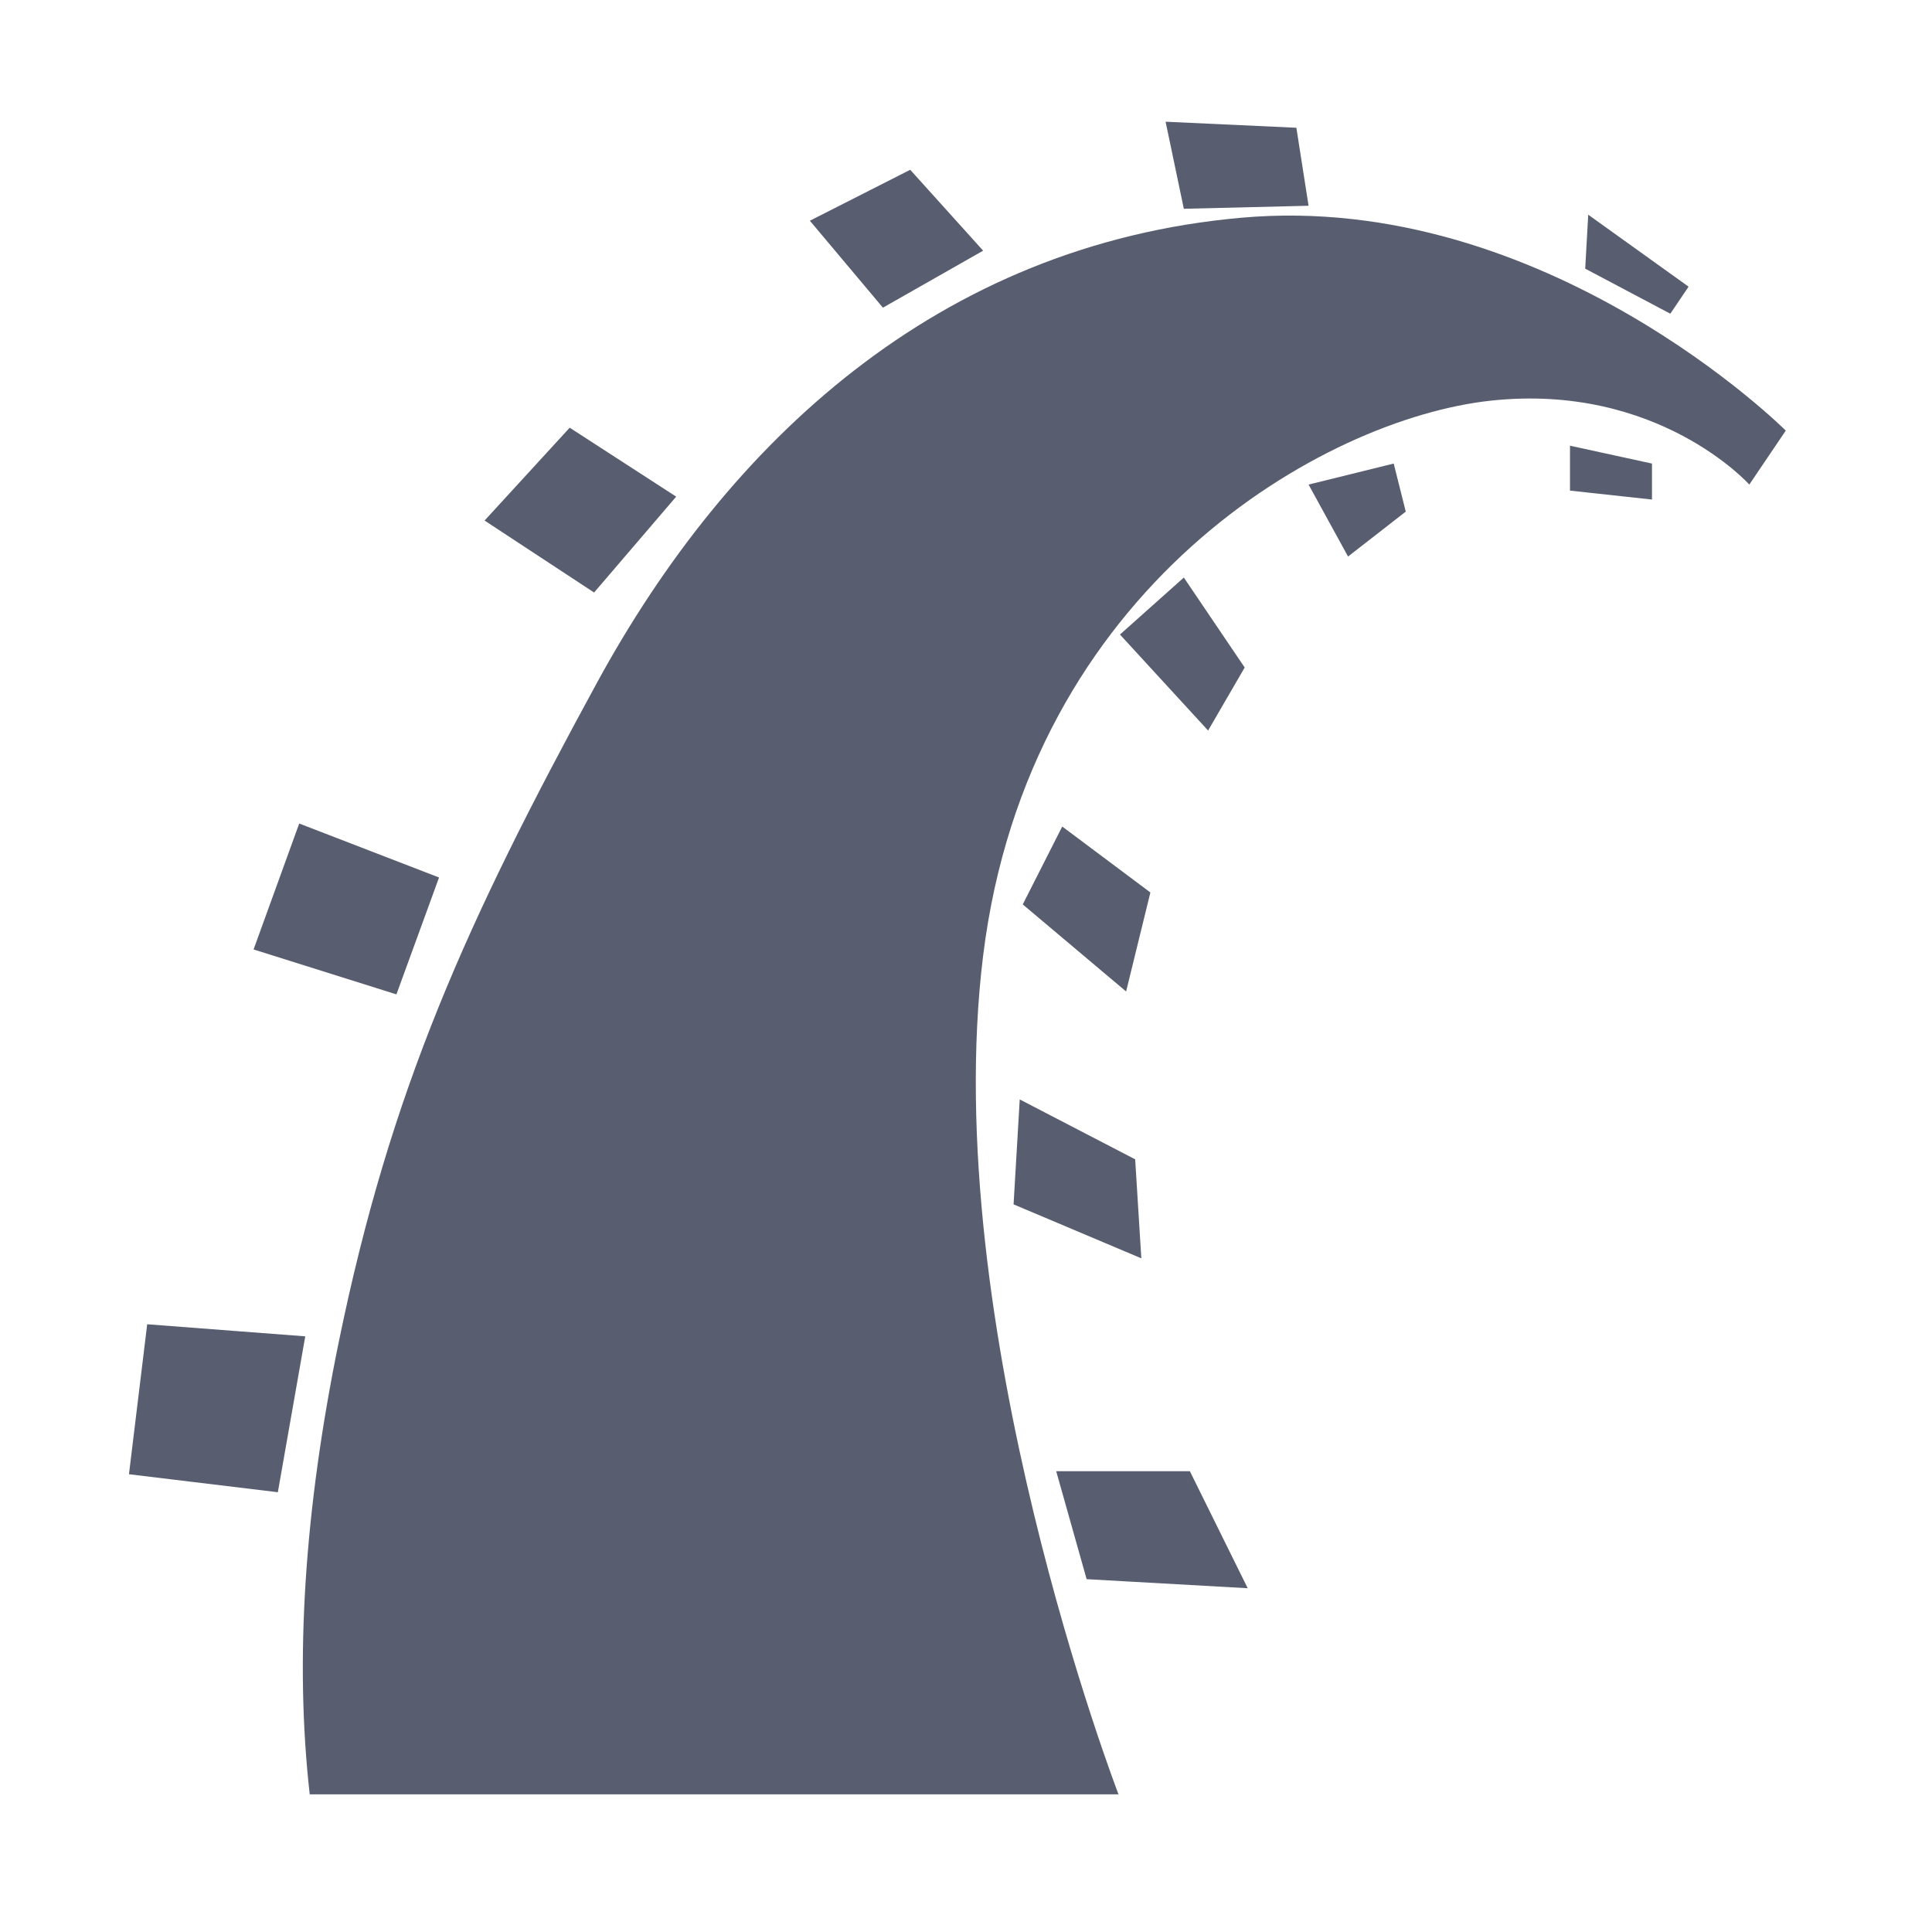
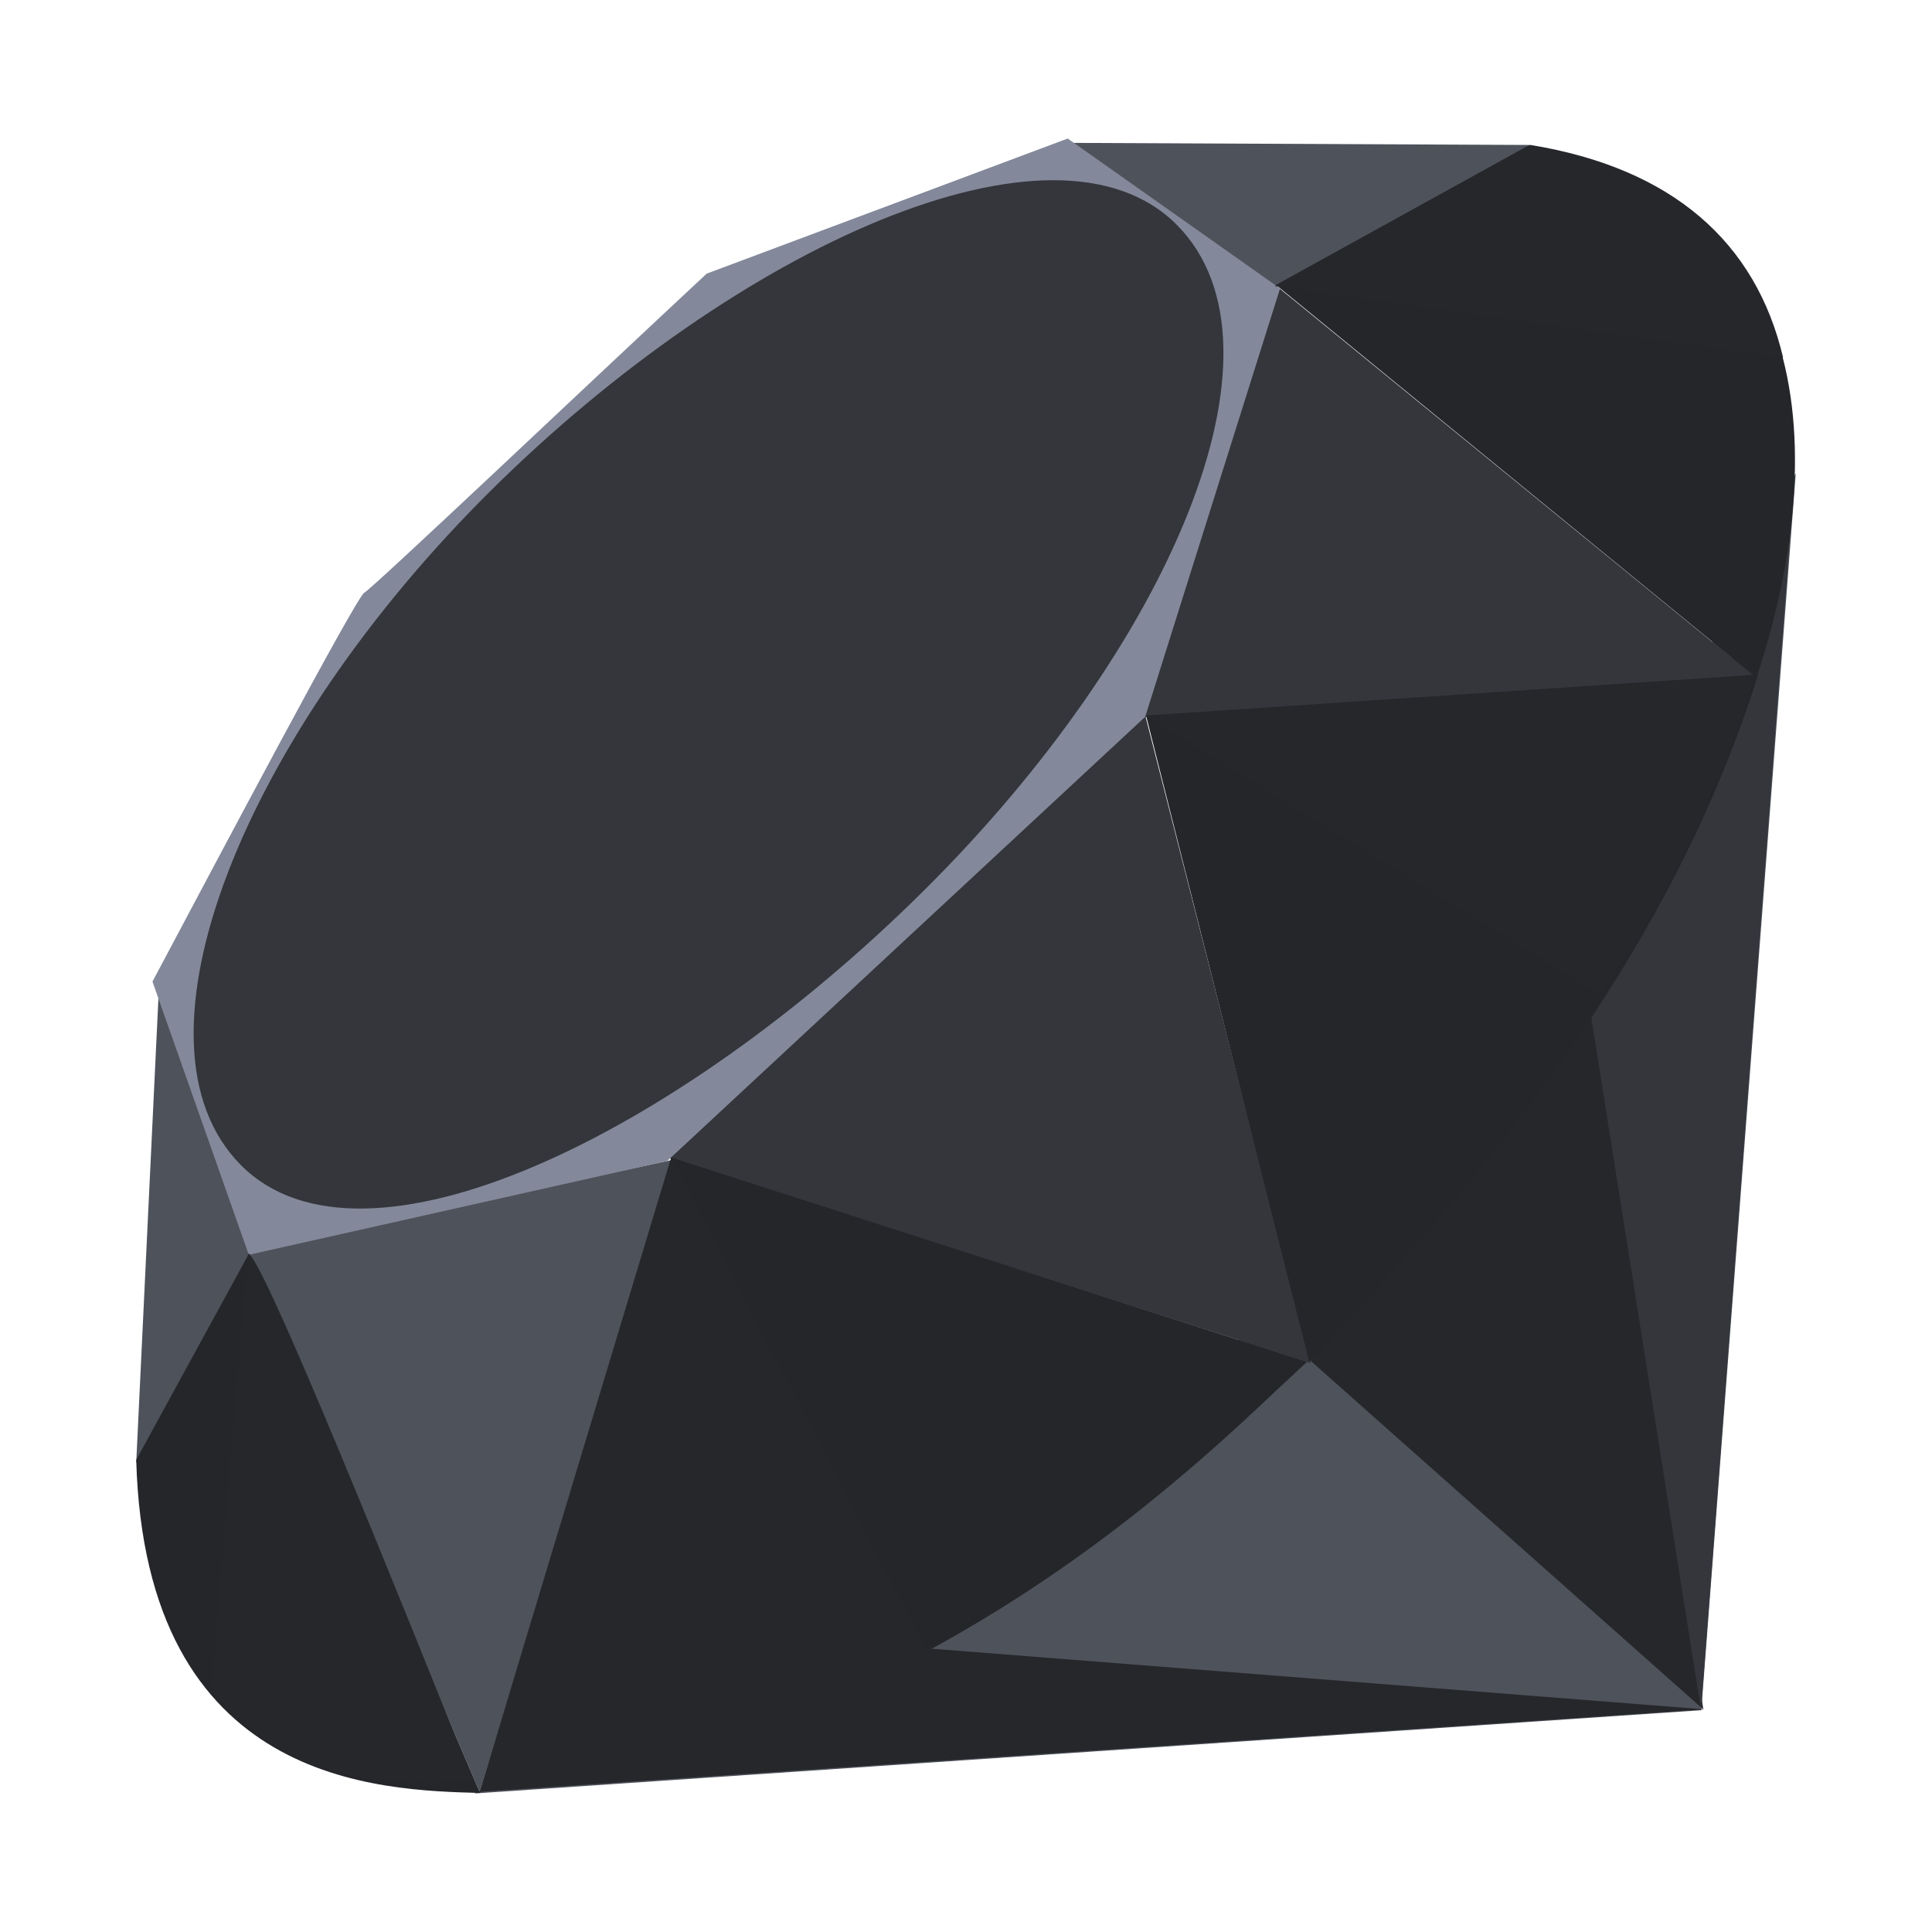
- <svg xmlns="http://www.w3.org/2000/svg" width="16" height="16" viewBox="0 0 16 16">
-   <path fill="#585E6F" d="M1.565,13.86 C1.44,12.755 1.52,11.507 1.805,10.116 C2.233,8.03 2.862,6.639 3.945,4.652 C5.028,2.666 6.765,1.026 9.282,0.803 C11.8,0.579 13.789,2.566 13.789,2.566 L13.487,3.013 C13.487,3.013 12.732,2.169 11.347,2.318 C9.962,2.467 7.52,3.858 7.142,6.913 C6.765,9.967 8.263,13.86 8.263,13.86 L1.565,13.86 Z M0.219,9.967 L1.528,10.067 L1.301,11.358 L0.068,11.209 L0.219,9.967 Z M2.283,7.235 L1.1,6.863 L1.478,5.82 L2.636,6.267 L2.283,7.235 Z M3.92,3.907 L3.013,3.311 L3.718,2.542 L4.6,3.113 L3.92,3.907 Z M5.707,0.828 L6.538,0.406 L7.142,1.076 L6.312,1.548 L5.707,0.828 Z M8.653,0.008 L9.736,0.058 L9.837,0.704 L8.804,0.729 L8.653,0.008 Z M12.153,0.778 L12.984,1.374 L12.833,1.598 L12.128,1.225 L12.153,0.778 Z M12.002,2.691 L12.681,2.839 L12.681,3.137 L12.002,3.063 L12.002,2.691 Z M9.837,3.013 L10.542,2.839 L10.642,3.237 L10.164,3.609 L9.837,3.013 Z M8.804,3.783 L9.308,4.528 L9.005,5.05 L8.275,4.255 L8.804,3.783 Z M7.797,5.845 L8.527,6.391 L8.326,7.211 L7.47,6.49 L7.797,5.845 Z M7.445,8.105 L8.401,8.601 L8.452,9.421 L7.394,8.974 L7.445,8.105 Z M7.747,11.184 L8.854,11.184 L9.333,12.153 L7.999,12.078 L7.747,11.184 Z" transform="translate(1 1)" />
+ <svg xmlns="http://www.w3.org/2000/svg" width="100%" height="100%" viewBox="0 0 800 800" version="1.1" xml:space="preserve" style="fill-rule:evenodd;clip-rule:evenodd;stroke-linejoin:round;stroke-miterlimit:2;">
+   <g transform="matrix(3.46837,0,0,3.46837,56.4056,57.3594)">
+     <path id="polygon3282" d="M153.5,130.41L40.38,197.58L186.849,187.641L198.13,39.95L153.5,130.41Z" style="fill:rgb(78,82,91);" />
+     <path id="polygon3293" d="M187.089,187.54L174.5,100.65L140.209,145.93L187.089,187.54Z" style="fill:rgb(38,39,43);" />
+     <g id="polygon32931" transform="matrix(1,0,0,1,17.5142,-42.7268)">
+       <path d="M169.305,230.321L180.143,87.521L155.991,146.315L169.305,230.321Z" style="fill:rgb(52,54,60);" />
+     </g>
+     <path id="polygon3304" d="M187.259,187.54L95.03,180.3L40.87,197.391L187.259,187.54Z" style="fill:rgb(38,39,43);" />
+     <path id="polygon3319" d="M41,197.41L64.04,121.93L13.34,132.771L41,197.41Z" style="fill:rgb(78,82,91);" />
+     <path id="polygon3334" d="M140.2,146.18L119,63.14L58.33,120.01L140.2,146.18Z" style="fill:rgb(52,54,60);" />
+     <path id="polygon3349" d="M193.32,64.31L135.97,17.47L120,69.1L193.32,64.31Z" style="fill:rgb(52,54,60);" />
+     <path id="polygon3362" d="M166.5,0.77L132.77,19.41L111.49,0.52L166.5,0.77Z" style="fill:rgb(78,82,91);" />
+     <path id="polygon3375" d="M0,158.09L14.13,132.32L2.7,101.62L0,158.09Z" style="fill:rgb(78,82,91);" />
+     <path id="path3377" d="M1.94,100.65L13.44,133.27L63.41,122.059L120.46,69.039L136.56,17.9L111.209,0L68.109,16.13C54.53,28.76 28.18,53.75 27.23,54.22C26.29,54.7 9.83,85.81 1.94,100.65Z" style="fill:rgb(131,137,154);" />
+     <path id="path3400" d="M42.32,42.05C71.75,12.87 109.69,-4.37 124.25,10.32C138.801,25.01 123.37,60.71 93.94,89.88C64.51,119.05 27.04,137.24 12.49,122.55C-2.07,107.87 12.89,71.22 42.32,42.05Z" style="fill:rgb(52,54,60);" />
+     <path id="path3413" d="M41,197.38L63.86,121.66L139.78,146.05C112.33,171.79 81.8,193.55 41,197.38Z" style="fill:rgb(38,39,43);" />
+     <path id="path3424" d="M120.56,68.89L140.05,146.09C162.98,121.98 183.56,96.06 193.639,64L120.56,68.89Z" style="fill:rgb(37,38,42);" />
+     <path id="path3435" d="M193.44,64.39C201.24,40.85 203.04,7.08 166.259,0.81L136.079,17.48L193.44,64.39Z" style="fill:rgb(37,38,42);" />
+     <path id="path3437" d="M0,157.75C1.08,196.601 29.11,197.18 41.05,197.521L13.47,133.11L0,157.75Z" style="fill:rgb(37,38,42);" />
+     <path id="path3448" d="M120.669,69.01C138.289,79.84 173.8,101.59 174.52,101.99C175.639,102.62 189.83,78.06 193.05,64.18L120.669,69.01Z" style="fill:rgb(38,39,43);" />
+     <path id="path3459" d="M63.83,121.66L94.39,180.62C112.46,170.82 126.61,158.88 139.57,146.09L63.83,121.66Z" style="fill:rgb(37,38,42);" />
+     <path id="path3472" d="M13.35,133.19L9.02,184.75C17.19,195.91 28.43,196.88 40.22,196.01C31.69,174.78 14.65,132.33 13.35,133.19Z" style="fill:rgb(38,39,43);" />
+     <path id="path3485" d="M135.9,17.61L196.61,26.13C193.37,12.4 183.42,3.54 166.46,0.77L135.9,17.61Z" style="fill:rgb(38,39,43);" />
+   </g>
</svg>
